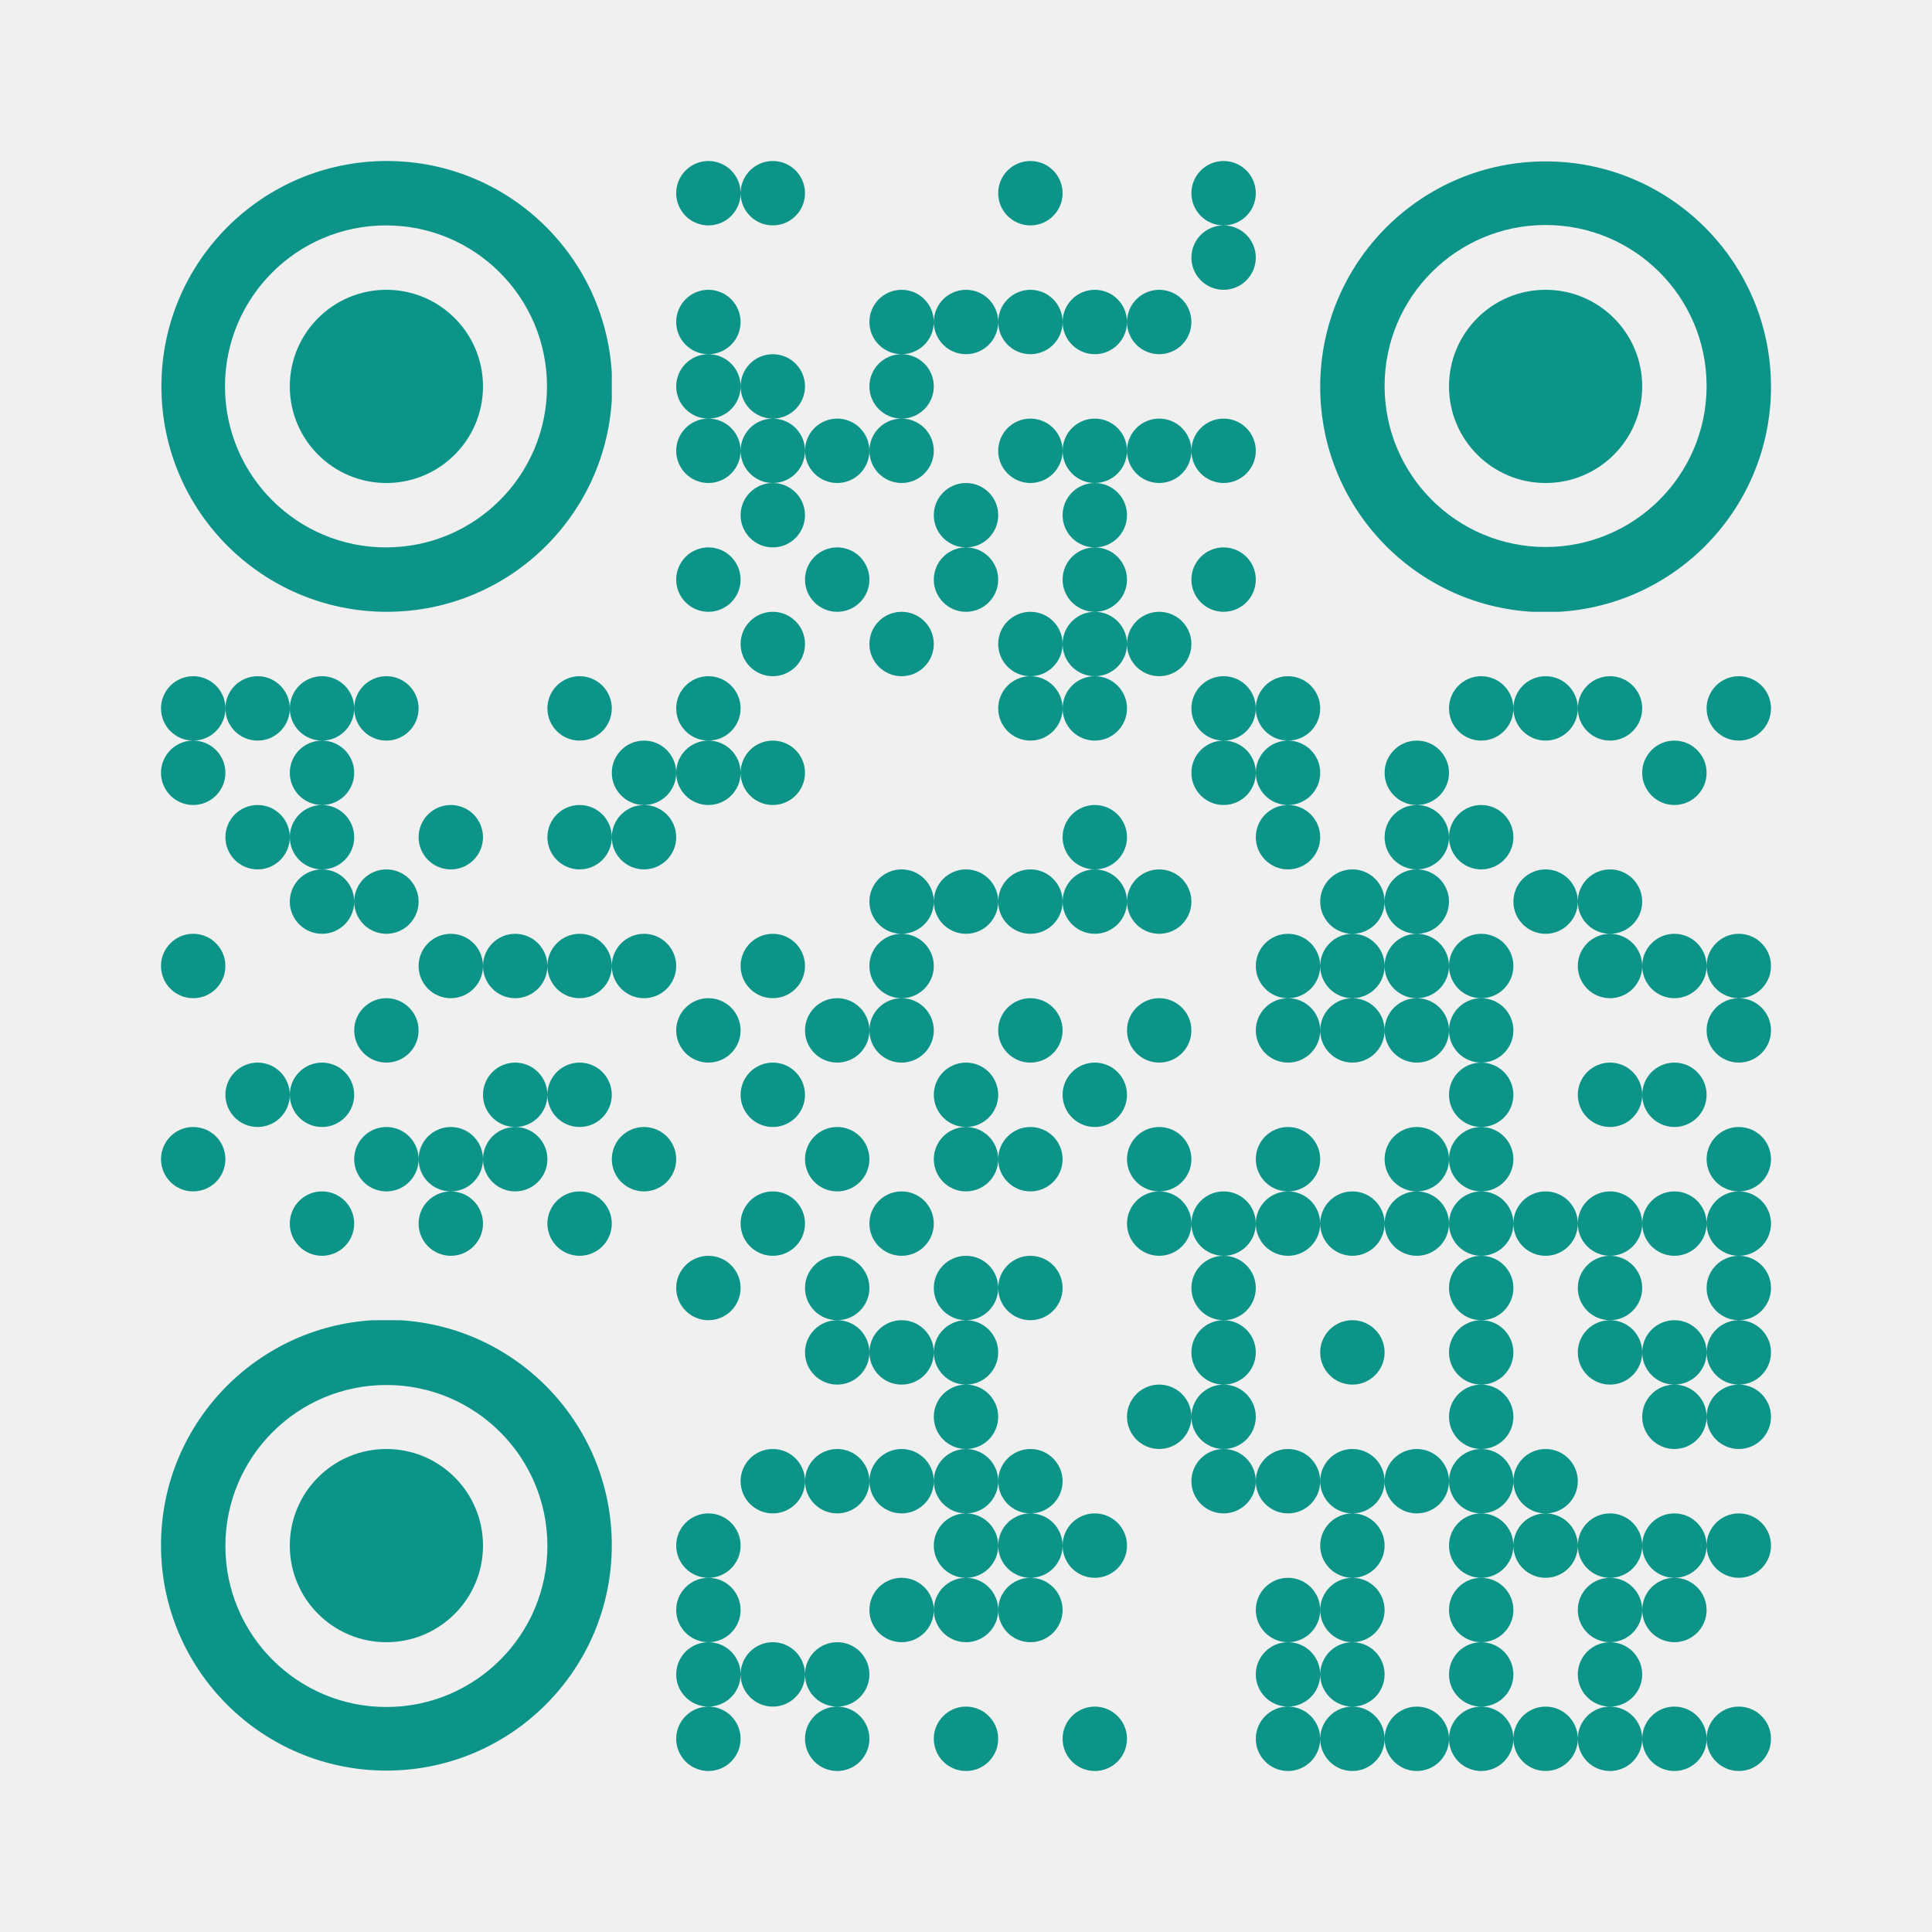
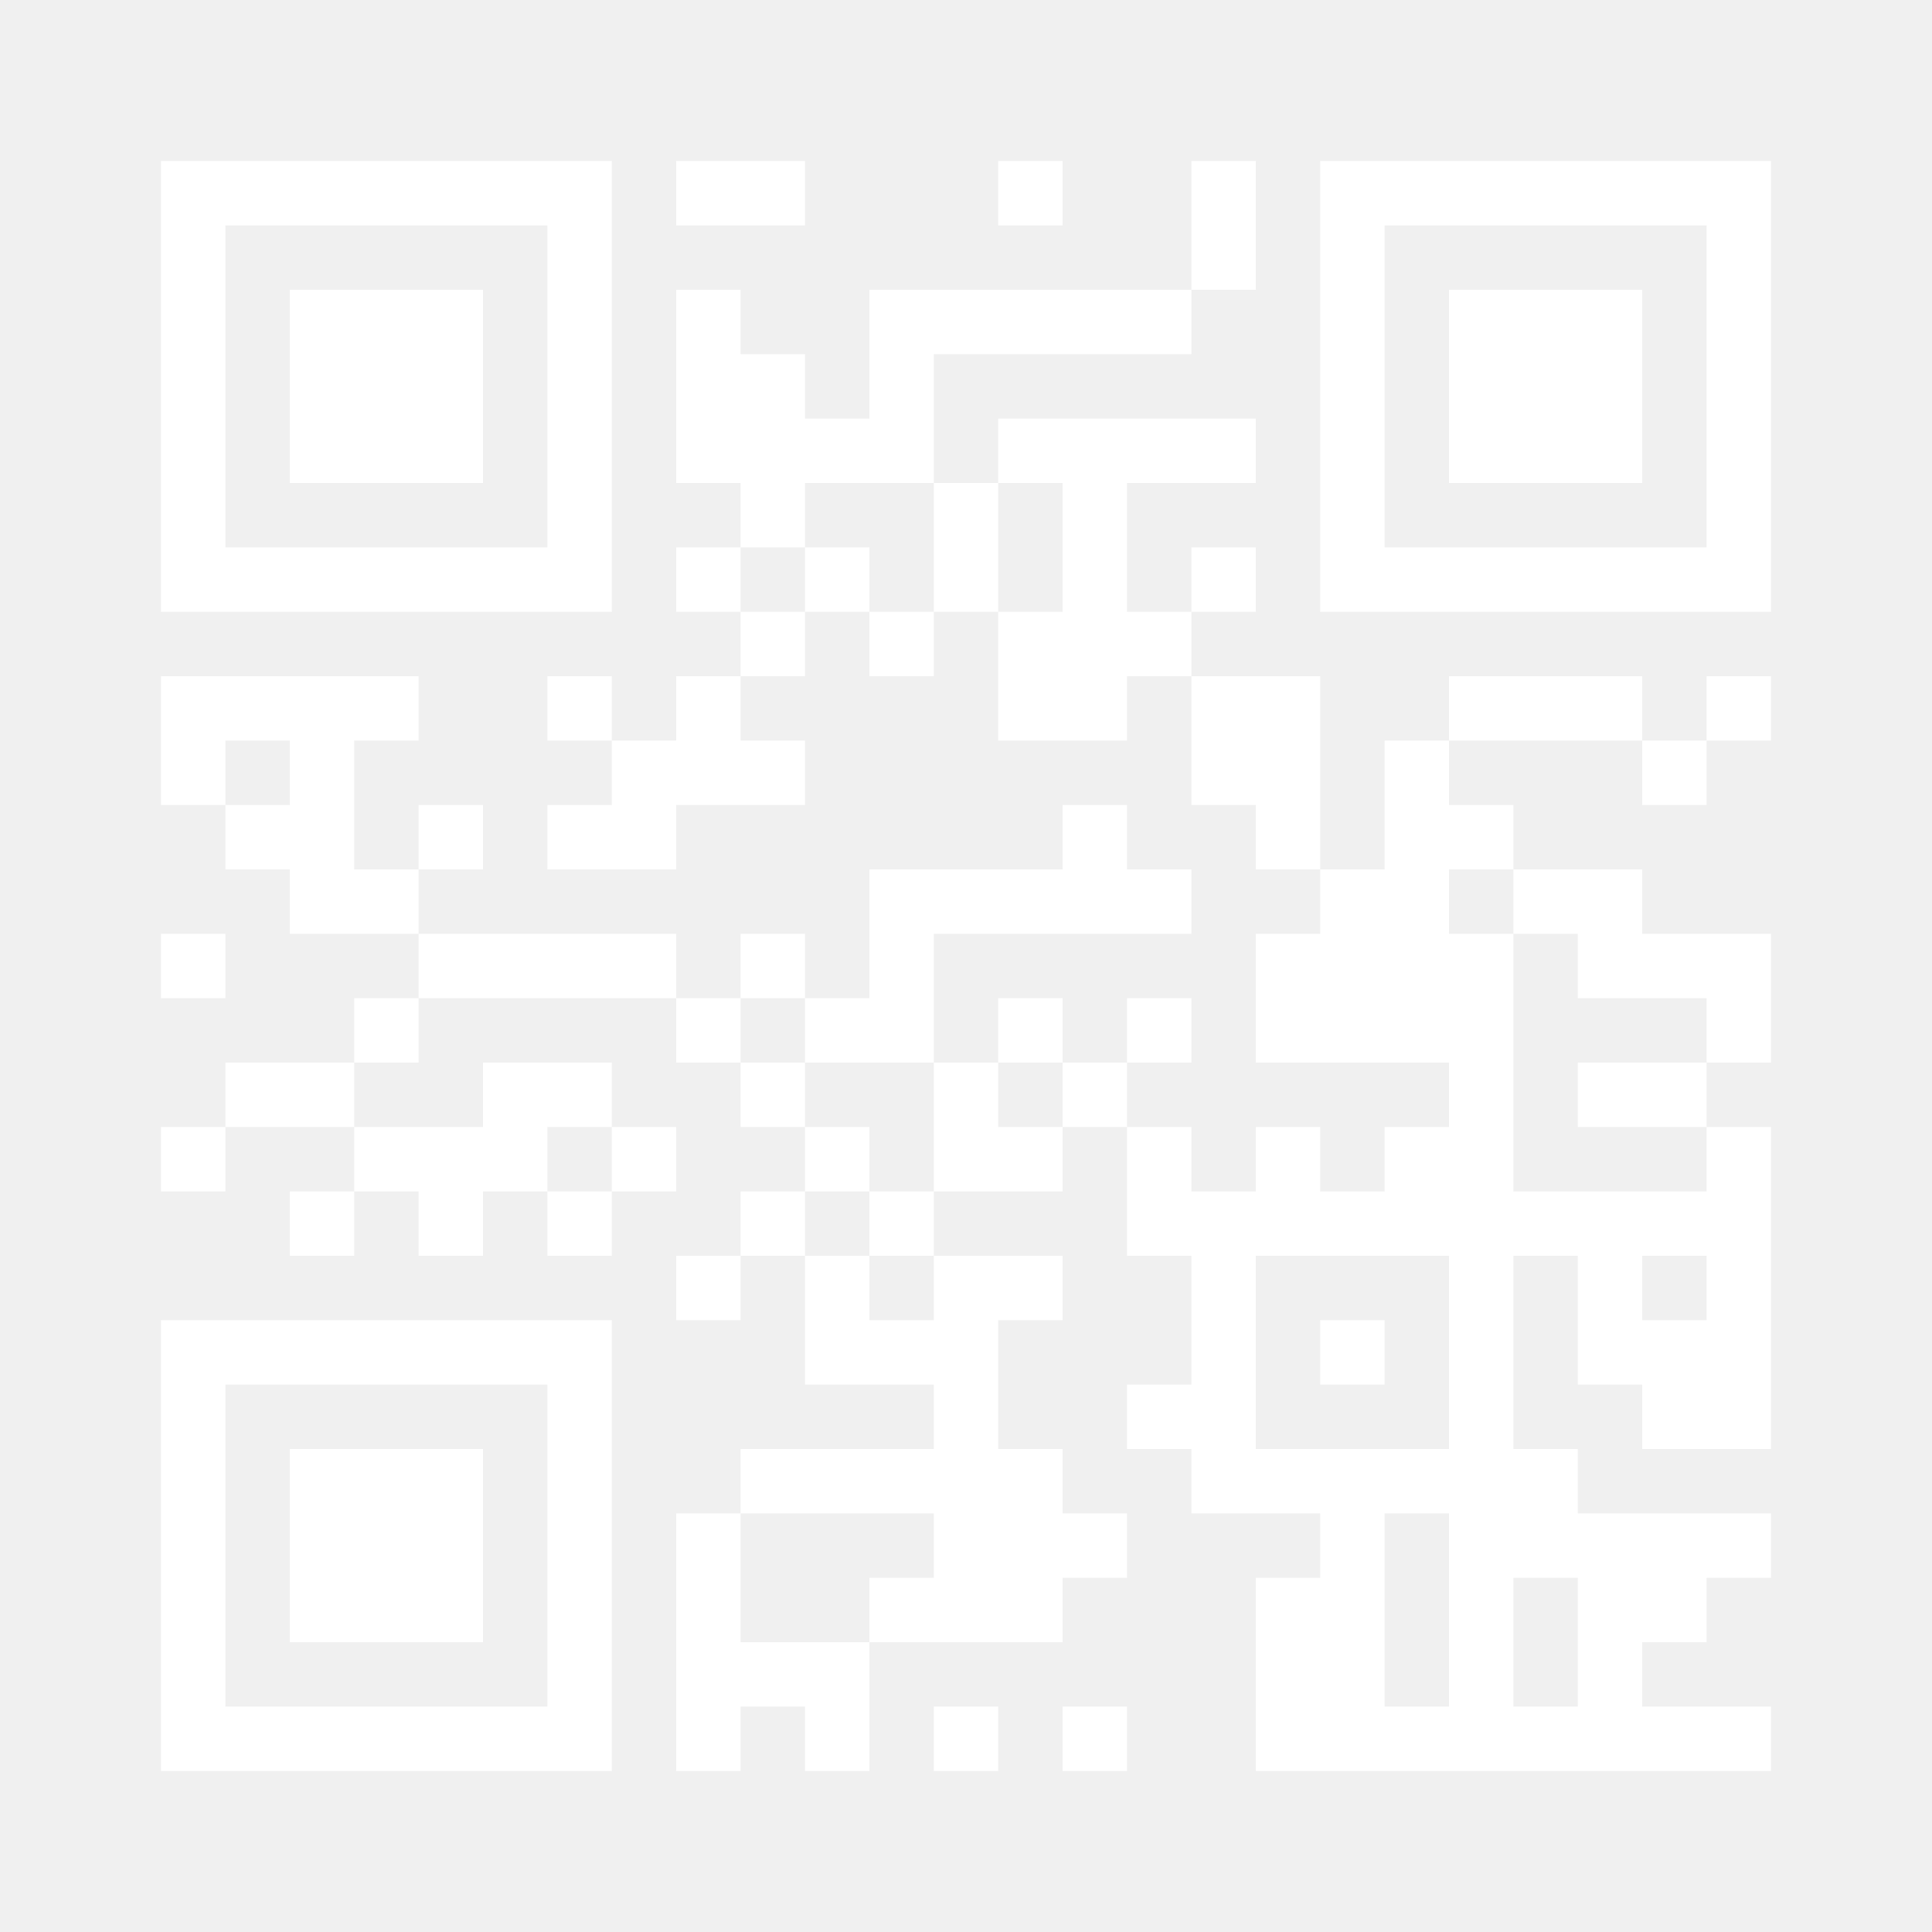
<svg xmlns="http://www.w3.org/2000/svg" width="240" height="240" viewBox="0 0 240 240">
+   <style>rect { shape-rendering: crispEdges; } [id^="clip-path-corners-square-color"] path { shape-rendering: crispEdges; } [id^="clip-path-corners-dot-color"] path, [id^="clip-path-corners-dot-color"] rect { shape-rendering: crispEdges; } </style>
  <defs>
    <clipPath id="clip-path-background-color-11">
      <rect x="0" y="0" width="240" height="240" />
    </clipPath>
    <clipPath id="clip-path-dot-color-11">
-       <circle cx="88" cy="24" r="4" transform="rotate(0,88,24)" />
-       <circle cx="96" cy="24" r="4" transform="rotate(0,96,24)" />
-       <circle cx="128" cy="24" r="4" transform="rotate(0,128,24)" />
-       <circle cx="152" cy="24" r="4" transform="rotate(0,152,24)" />
-       <circle cx="152" cy="32" r="4" transform="rotate(0,152,32)" />
-       <circle cx="88" cy="40" r="4" transform="rotate(0,88,40)" />
-       <circle cx="112" cy="40" r="4" transform="rotate(0,112,40)" />
-       <circle cx="120" cy="40" r="4" transform="rotate(0,120,40)" />
-       <circle cx="128" cy="40" r="4" transform="rotate(0,128,40)" />
-       <circle cx="136" cy="40" r="4" transform="rotate(0,136,40)" />
-       <circle cx="144" cy="40" r="4" transform="rotate(0,144,40)" />
-       <circle cx="88" cy="48" r="4" transform="rotate(0,88,48)" />
-       <circle cx="96" cy="48" r="4" transform="rotate(0,96,48)" />
-       <circle cx="112" cy="48" r="4" transform="rotate(0,112,48)" />
-       <circle cx="88" cy="56" r="4" transform="rotate(0,88,56)" />
-       <circle cx="96" cy="56" r="4" transform="rotate(0,96,56)" />
-       <circle cx="104" cy="56" r="4" transform="rotate(0,104,56)" />
-       <circle cx="112" cy="56" r="4" transform="rotate(0,112,56)" />
-       <circle cx="128" cy="56" r="4" transform="rotate(0,128,56)" />
-       <circle cx="136" cy="56" r="4" transform="rotate(0,136,56)" />
-       <circle cx="144" cy="56" r="4" transform="rotate(0,144,56)" />
-       <circle cx="152" cy="56" r="4" transform="rotate(0,152,56)" />
-       <circle cx="96" cy="64" r="4" transform="rotate(0,96,64)" />
-       <circle cx="120" cy="64" r="4" transform="rotate(0,120,64)" />
-       <circle cx="136" cy="64" r="4" transform="rotate(0,136,64)" />
-       <circle cx="88" cy="72" r="4" transform="rotate(0,88,72)" />
-       <circle cx="104" cy="72" r="4" transform="rotate(0,104,72)" />
-       <circle cx="120" cy="72" r="4" transform="rotate(0,120,72)" />
-       <circle cx="136" cy="72" r="4" transform="rotate(0,136,72)" />
-       <circle cx="152" cy="72" r="4" transform="rotate(0,152,72)" />
-       <circle cx="96" cy="80" r="4" transform="rotate(0,96,80)" />
-       <circle cx="112" cy="80" r="4" transform="rotate(0,112,80)" />
-       <circle cx="128" cy="80" r="4" transform="rotate(0,128,80)" />
-       <circle cx="136" cy="80" r="4" transform="rotate(0,136,80)" />
-       <circle cx="144" cy="80" r="4" transform="rotate(0,144,80)" />
-       <circle cx="24" cy="88" r="4" transform="rotate(0,24,88)" />
-       <circle cx="32" cy="88" r="4" transform="rotate(0,32,88)" />
-       <circle cx="40" cy="88" r="4" transform="rotate(0,40,88)" />
-       <circle cx="48" cy="88" r="4" transform="rotate(0,48,88)" />
-       <circle cx="72" cy="88" r="4" transform="rotate(0,72,88)" />
-       <circle cx="88" cy="88" r="4" transform="rotate(0,88,88)" />
-       <circle cx="128" cy="88" r="4" transform="rotate(0,128,88)" />
-       <circle cx="136" cy="88" r="4" transform="rotate(0,136,88)" />
-       <circle cx="152" cy="88" r="4" transform="rotate(0,152,88)" />
-       <circle cx="160" cy="88" r="4" transform="rotate(0,160,88)" />
-       <circle cx="184" cy="88" r="4" transform="rotate(0,184,88)" />
-       <circle cx="192" cy="88" r="4" transform="rotate(0,192,88)" />
-       <circle cx="200" cy="88" r="4" transform="rotate(0,200,88)" />
-       <circle cx="216" cy="88" r="4" transform="rotate(0,216,88)" />
-       <circle cx="24" cy="96" r="4" transform="rotate(0,24,96)" />
-       <circle cx="40" cy="96" r="4" transform="rotate(0,40,96)" />
-       <circle cx="80" cy="96" r="4" transform="rotate(0,80,96)" />
-       <circle cx="88" cy="96" r="4" transform="rotate(0,88,96)" />
-       <circle cx="96" cy="96" r="4" transform="rotate(0,96,96)" />
-       <circle cx="152" cy="96" r="4" transform="rotate(0,152,96)" />
-       <circle cx="160" cy="96" r="4" transform="rotate(0,160,96)" />
-       <circle cx="176" cy="96" r="4" transform="rotate(0,176,96)" />
-       <circle cx="208" cy="96" r="4" transform="rotate(0,208,96)" />
-       <circle cx="32" cy="104" r="4" transform="rotate(0,32,104)" />
-       <circle cx="40" cy="104" r="4" transform="rotate(0,40,104)" />
-       <circle cx="56" cy="104" r="4" transform="rotate(0,56,104)" />
-       <circle cx="72" cy="104" r="4" transform="rotate(0,72,104)" />
-       <circle cx="80" cy="104" r="4" transform="rotate(0,80,104)" />
-       <circle cx="136" cy="104" r="4" transform="rotate(0,136,104)" />
-       <circle cx="160" cy="104" r="4" transform="rotate(0,160,104)" />
-       <circle cx="176" cy="104" r="4" transform="rotate(0,176,104)" />
-       <circle cx="184" cy="104" r="4" transform="rotate(0,184,104)" />
-       <circle cx="40" cy="112" r="4" transform="rotate(0,40,112)" />
-       <circle cx="48" cy="112" r="4" transform="rotate(0,48,112)" />
-       <circle cx="112" cy="112" r="4" transform="rotate(0,112,112)" />
-       <circle cx="120" cy="112" r="4" transform="rotate(0,120,112)" />
-       <circle cx="128" cy="112" r="4" transform="rotate(0,128,112)" />
-       <circle cx="136" cy="112" r="4" transform="rotate(0,136,112)" />
-       <circle cx="144" cy="112" r="4" transform="rotate(0,144,112)" />
-       <circle cx="168" cy="112" r="4" transform="rotate(0,168,112)" />
-       <circle cx="176" cy="112" r="4" transform="rotate(0,176,112)" />
-       <circle cx="192" cy="112" r="4" transform="rotate(0,192,112)" />
-       <circle cx="200" cy="112" r="4" transform="rotate(0,200,112)" />
-       <circle cx="24" cy="120" r="4" transform="rotate(0,24,120)" />
-       <circle cx="56" cy="120" r="4" transform="rotate(0,56,120)" />
-       <circle cx="64" cy="120" r="4" transform="rotate(0,64,120)" />
-       <circle cx="72" cy="120" r="4" transform="rotate(0,72,120)" />
-       <circle cx="80" cy="120" r="4" transform="rotate(0,80,120)" />
-       <circle cx="96" cy="120" r="4" transform="rotate(0,96,120)" />
-       <circle cx="112" cy="120" r="4" transform="rotate(0,112,120)" />
-       <circle cx="160" cy="120" r="4" transform="rotate(0,160,120)" />
-       <circle cx="168" cy="120" r="4" transform="rotate(0,168,120)" />
-       <circle cx="176" cy="120" r="4" transform="rotate(0,176,120)" />
-       <circle cx="184" cy="120" r="4" transform="rotate(0,184,120)" />
-       <circle cx="200" cy="120" r="4" transform="rotate(0,200,120)" />
-       <circle cx="208" cy="120" r="4" transform="rotate(0,208,120)" />
-       <circle cx="216" cy="120" r="4" transform="rotate(0,216,120)" />
-       <circle cx="48" cy="128" r="4" transform="rotate(0,48,128)" />
-       <circle cx="88" cy="128" r="4" transform="rotate(0,88,128)" />
-       <circle cx="104" cy="128" r="4" transform="rotate(0,104,128)" />
-       <circle cx="112" cy="128" r="4" transform="rotate(0,112,128)" />
-       <circle cx="128" cy="128" r="4" transform="rotate(0,128,128)" />
-       <circle cx="144" cy="128" r="4" transform="rotate(0,144,128)" />
-       <circle cx="160" cy="128" r="4" transform="rotate(0,160,128)" />
-       <circle cx="168" cy="128" r="4" transform="rotate(0,168,128)" />
-       <circle cx="176" cy="128" r="4" transform="rotate(0,176,128)" />
-       <circle cx="184" cy="128" r="4" transform="rotate(0,184,128)" />
-       <circle cx="216" cy="128" r="4" transform="rotate(0,216,128)" />
-       <circle cx="32" cy="136" r="4" transform="rotate(0,32,136)" />
-       <circle cx="40" cy="136" r="4" transform="rotate(0,40,136)" />
-       <circle cx="64" cy="136" r="4" transform="rotate(0,64,136)" />
-       <circle cx="72" cy="136" r="4" transform="rotate(0,72,136)" />
-       <circle cx="96" cy="136" r="4" transform="rotate(0,96,136)" />
-       <circle cx="120" cy="136" r="4" transform="rotate(0,120,136)" />
-       <circle cx="136" cy="136" r="4" transform="rotate(0,136,136)" />
-       <circle cx="184" cy="136" r="4" transform="rotate(0,184,136)" />
-       <circle cx="200" cy="136" r="4" transform="rotate(0,200,136)" />
-       <circle cx="208" cy="136" r="4" transform="rotate(0,208,136)" />
-       <circle cx="24" cy="144" r="4" transform="rotate(0,24,144)" />
-       <circle cx="48" cy="144" r="4" transform="rotate(0,48,144)" />
-       <circle cx="56" cy="144" r="4" transform="rotate(0,56,144)" />
-       <circle cx="64" cy="144" r="4" transform="rotate(0,64,144)" />
-       <circle cx="80" cy="144" r="4" transform="rotate(0,80,144)" />
-       <circle cx="104" cy="144" r="4" transform="rotate(0,104,144)" />
-       <circle cx="120" cy="144" r="4" transform="rotate(0,120,144)" />
-       <circle cx="128" cy="144" r="4" transform="rotate(0,128,144)" />
-       <circle cx="144" cy="144" r="4" transform="rotate(0,144,144)" />
-       <circle cx="160" cy="144" r="4" transform="rotate(0,160,144)" />
-       <circle cx="176" cy="144" r="4" transform="rotate(0,176,144)" />
-       <circle cx="184" cy="144" r="4" transform="rotate(0,184,144)" />
-       <circle cx="216" cy="144" r="4" transform="rotate(0,216,144)" />
-       <circle cx="40" cy="152" r="4" transform="rotate(0,40,152)" />
-       <circle cx="56" cy="152" r="4" transform="rotate(0,56,152)" />
-       <circle cx="72" cy="152" r="4" transform="rotate(0,72,152)" />
-       <circle cx="96" cy="152" r="4" transform="rotate(0,96,152)" />
-       <circle cx="112" cy="152" r="4" transform="rotate(0,112,152)" />
-       <circle cx="144" cy="152" r="4" transform="rotate(0,144,152)" />
-       <circle cx="152" cy="152" r="4" transform="rotate(0,152,152)" />
-       <circle cx="160" cy="152" r="4" transform="rotate(0,160,152)" />
-       <circle cx="168" cy="152" r="4" transform="rotate(0,168,152)" />
-       <circle cx="176" cy="152" r="4" transform="rotate(0,176,152)" />
-       <circle cx="184" cy="152" r="4" transform="rotate(0,184,152)" />
-       <circle cx="192" cy="152" r="4" transform="rotate(0,192,152)" />
-       <circle cx="200" cy="152" r="4" transform="rotate(0,200,152)" />
-       <circle cx="208" cy="152" r="4" transform="rotate(0,208,152)" />
-       <circle cx="216" cy="152" r="4" transform="rotate(0,216,152)" />
-       <circle cx="88" cy="160" r="4" transform="rotate(0,88,160)" />
-       <circle cx="104" cy="160" r="4" transform="rotate(0,104,160)" />
-       <circle cx="120" cy="160" r="4" transform="rotate(0,120,160)" />
-       <circle cx="128" cy="160" r="4" transform="rotate(0,128,160)" />
-       <circle cx="152" cy="160" r="4" transform="rotate(0,152,160)" />
-       <circle cx="184" cy="160" r="4" transform="rotate(0,184,160)" />
-       <circle cx="200" cy="160" r="4" transform="rotate(0,200,160)" />
-       <circle cx="216" cy="160" r="4" transform="rotate(0,216,160)" />
-       <circle cx="104" cy="168" r="4" transform="rotate(0,104,168)" />
-       <circle cx="112" cy="168" r="4" transform="rotate(0,112,168)" />
-       <circle cx="120" cy="168" r="4" transform="rotate(0,120,168)" />
-       <circle cx="152" cy="168" r="4" transform="rotate(0,152,168)" />
-       <circle cx="168" cy="168" r="4" transform="rotate(0,168,168)" />
-       <circle cx="184" cy="168" r="4" transform="rotate(0,184,168)" />
-       <circle cx="200" cy="168" r="4" transform="rotate(0,200,168)" />
-       <circle cx="208" cy="168" r="4" transform="rotate(0,208,168)" />
-       <circle cx="216" cy="168" r="4" transform="rotate(0,216,168)" />
-       <circle cx="120" cy="176" r="4" transform="rotate(0,120,176)" />
-       <circle cx="144" cy="176" r="4" transform="rotate(0,144,176)" />
-       <circle cx="152" cy="176" r="4" transform="rotate(0,152,176)" />
-       <circle cx="184" cy="176" r="4" transform="rotate(0,184,176)" />
-       <circle cx="208" cy="176" r="4" transform="rotate(0,208,176)" />
-       <circle cx="216" cy="176" r="4" transform="rotate(0,216,176)" />
-       <circle cx="96" cy="184" r="4" transform="rotate(0,96,184)" />
-       <circle cx="104" cy="184" r="4" transform="rotate(0,104,184)" />
-       <circle cx="112" cy="184" r="4" transform="rotate(0,112,184)" />
-       <circle cx="120" cy="184" r="4" transform="rotate(0,120,184)" />
-       <circle cx="128" cy="184" r="4" transform="rotate(0,128,184)" />
-       <circle cx="152" cy="184" r="4" transform="rotate(0,152,184)" />
-       <circle cx="160" cy="184" r="4" transform="rotate(0,160,184)" />
-       <circle cx="168" cy="184" r="4" transform="rotate(0,168,184)" />
-       <circle cx="176" cy="184" r="4" transform="rotate(0,176,184)" />
-       <circle cx="184" cy="184" r="4" transform="rotate(0,184,184)" />
-       <circle cx="192" cy="184" r="4" transform="rotate(0,192,184)" />
-       <circle cx="88" cy="192" r="4" transform="rotate(0,88,192)" />
-       <circle cx="120" cy="192" r="4" transform="rotate(0,120,192)" />
-       <circle cx="128" cy="192" r="4" transform="rotate(0,128,192)" />
-       <circle cx="136" cy="192" r="4" transform="rotate(0,136,192)" />
-       <circle cx="168" cy="192" r="4" transform="rotate(0,168,192)" />
-       <circle cx="184" cy="192" r="4" transform="rotate(0,184,192)" />
-       <circle cx="192" cy="192" r="4" transform="rotate(0,192,192)" />
-       <circle cx="200" cy="192" r="4" transform="rotate(0,200,192)" />
-       <circle cx="208" cy="192" r="4" transform="rotate(0,208,192)" />
-       <circle cx="216" cy="192" r="4" transform="rotate(0,216,192)" />
-       <circle cx="88" cy="200" r="4" transform="rotate(0,88,200)" />
-       <circle cx="112" cy="200" r="4" transform="rotate(0,112,200)" />
-       <circle cx="120" cy="200" r="4" transform="rotate(0,120,200)" />
-       <circle cx="128" cy="200" r="4" transform="rotate(0,128,200)" />
-       <circle cx="160" cy="200" r="4" transform="rotate(0,160,200)" />
-       <circle cx="168" cy="200" r="4" transform="rotate(0,168,200)" />
-       <circle cx="184" cy="200" r="4" transform="rotate(0,184,200)" />
-       <circle cx="200" cy="200" r="4" transform="rotate(0,200,200)" />
-       <circle cx="208" cy="200" r="4" transform="rotate(0,208,200)" />
-       <circle cx="88" cy="208" r="4" transform="rotate(0,88,208)" />
-       <circle cx="96" cy="208" r="4" transform="rotate(0,96,208)" />
-       <circle cx="104" cy="208" r="4" transform="rotate(0,104,208)" />
-       <circle cx="160" cy="208" r="4" transform="rotate(0,160,208)" />
-       <circle cx="168" cy="208" r="4" transform="rotate(0,168,208)" />
-       <circle cx="184" cy="208" r="4" transform="rotate(0,184,208)" />
-       <circle cx="200" cy="208" r="4" transform="rotate(0,200,208)" />
-       <circle cx="88" cy="216" r="4" transform="rotate(0,88,216)" />
-       <circle cx="104" cy="216" r="4" transform="rotate(0,104,216)" />
-       <circle cx="120" cy="216" r="4" transform="rotate(0,120,216)" />
-       <circle cx="136" cy="216" r="4" transform="rotate(0,136,216)" />
-       <circle cx="160" cy="216" r="4" transform="rotate(0,160,216)" />
-       <circle cx="168" cy="216" r="4" transform="rotate(0,168,216)" />
-       <circle cx="176" cy="216" r="4" transform="rotate(0,176,216)" />
-       <circle cx="184" cy="216" r="4" transform="rotate(0,184,216)" />
-       <circle cx="192" cy="216" r="4" transform="rotate(0,192,216)" />
-       <circle cx="200" cy="216" r="4" transform="rotate(0,200,216)" />
-       <circle cx="208" cy="216" r="4" transform="rotate(0,208,216)" />
-       <circle cx="216" cy="216" r="4" transform="rotate(0,216,216)" />
+       <rect x="84" y="20" width="8" height="8" transform="rotate(0,88,24)" />
+       <rect x="92" y="20" width="8" height="8" transform="rotate(0,96,24)" />
+       <rect x="124" y="20" width="8" height="8" transform="rotate(0,128,24)" />
+       <rect x="148" y="20" width="8" height="8" transform="rotate(0,152,24)" />
+       <rect x="148" y="28" width="8" height="8" transform="rotate(0,152,32)" />
+       <rect x="84" y="36" width="8" height="8" transform="rotate(0,88,40)" />
+       <rect x="108" y="36" width="8" height="8" transform="rotate(0,112,40)" />
+       <rect x="116" y="36" width="8" height="8" transform="rotate(0,120,40)" />
+       <rect x="124" y="36" width="8" height="8" transform="rotate(0,128,40)" />
+       <rect x="132" y="36" width="8" height="8" transform="rotate(0,136,40)" />
+       <rect x="140" y="36" width="8" height="8" transform="rotate(0,144,40)" />
+       <rect x="84" y="44" width="8" height="8" transform="rotate(0,88,48)" />
+       <rect x="92" y="44" width="8" height="8" transform="rotate(0,96,48)" />
+       <rect x="108" y="44" width="8" height="8" transform="rotate(0,112,48)" />
+       <rect x="84" y="52" width="8" height="8" transform="rotate(0,88,56)" />
+       <rect x="92" y="52" width="8" height="8" transform="rotate(0,96,56)" />
+       <rect x="100" y="52" width="8" height="8" transform="rotate(0,104,56)" />
+       <rect x="108" y="52" width="8" height="8" transform="rotate(0,112,56)" />
+       <rect x="124" y="52" width="8" height="8" transform="rotate(0,128,56)" />
+       <rect x="132" y="52" width="8" height="8" transform="rotate(0,136,56)" />
+       <rect x="140" y="52" width="8" height="8" transform="rotate(0,144,56)" />
+       <rect x="148" y="52" width="8" height="8" transform="rotate(0,152,56)" />
+       <rect x="92" y="60" width="8" height="8" transform="rotate(0,96,64)" />
+       <rect x="116" y="60" width="8" height="8" transform="rotate(0,120,64)" />
+       <rect x="132" y="60" width="8" height="8" transform="rotate(0,136,64)" />
+       <rect x="84" y="68" width="8" height="8" transform="rotate(0,88,72)" />
+       <rect x="100" y="68" width="8" height="8" transform="rotate(0,104,72)" />
+       <rect x="116" y="68" width="8" height="8" transform="rotate(0,120,72)" />
+       <rect x="132" y="68" width="8" height="8" transform="rotate(0,136,72)" />
+       <rect x="148" y="68" width="8" height="8" transform="rotate(0,152,72)" />
+       <rect x="92" y="76" width="8" height="8" transform="rotate(0,96,80)" />
+       <rect x="108" y="76" width="8" height="8" transform="rotate(0,112,80)" />
+       <rect x="124" y="76" width="8" height="8" transform="rotate(0,128,80)" />
+       <rect x="132" y="76" width="8" height="8" transform="rotate(0,136,80)" />
+       <rect x="140" y="76" width="8" height="8" transform="rotate(0,144,80)" />
+       <rect x="20" y="84" width="8" height="8" transform="rotate(0,24,88)" />
+       <rect x="28" y="84" width="8" height="8" transform="rotate(0,32,88)" />
+       <rect x="36" y="84" width="8" height="8" transform="rotate(0,40,88)" />
+       <rect x="44" y="84" width="8" height="8" transform="rotate(0,48,88)" />
+       <rect x="68" y="84" width="8" height="8" transform="rotate(0,72,88)" />
+       <rect x="84" y="84" width="8" height="8" transform="rotate(0,88,88)" />
+       <rect x="124" y="84" width="8" height="8" transform="rotate(0,128,88)" />
+       <rect x="132" y="84" width="8" height="8" transform="rotate(0,136,88)" />
+       <rect x="148" y="84" width="8" height="8" transform="rotate(0,152,88)" />
+       <rect x="156" y="84" width="8" height="8" transform="rotate(0,160,88)" />
+       <rect x="180" y="84" width="8" height="8" transform="rotate(0,184,88)" />
+       <rect x="188" y="84" width="8" height="8" transform="rotate(0,192,88)" />
+       <rect x="196" y="84" width="8" height="8" transform="rotate(0,200,88)" />
+       <rect x="212" y="84" width="8" height="8" transform="rotate(0,216,88)" />
+       <rect x="20" y="92" width="8" height="8" transform="rotate(0,24,96)" />
+       <rect x="36" y="92" width="8" height="8" transform="rotate(0,40,96)" />
+       <rect x="76" y="92" width="8" height="8" transform="rotate(0,80,96)" />
+       <rect x="84" y="92" width="8" height="8" transform="rotate(0,88,96)" />
+       <rect x="92" y="92" width="8" height="8" transform="rotate(0,96,96)" />
+       <rect x="148" y="92" width="8" height="8" transform="rotate(0,152,96)" />
+       <rect x="156" y="92" width="8" height="8" transform="rotate(0,160,96)" />
+       <rect x="172" y="92" width="8" height="8" transform="rotate(0,176,96)" />
+       <rect x="204" y="92" width="8" height="8" transform="rotate(0,208,96)" />
+       <rect x="28" y="100" width="8" height="8" transform="rotate(0,32,104)" />
+       <rect x="36" y="100" width="8" height="8" transform="rotate(0,40,104)" />
+       <rect x="52" y="100" width="8" height="8" transform="rotate(0,56,104)" />
+       <rect x="68" y="100" width="8" height="8" transform="rotate(0,72,104)" />
+       <rect x="76" y="100" width="8" height="8" transform="rotate(0,80,104)" />
+       <rect x="132" y="100" width="8" height="8" transform="rotate(0,136,104)" />
+       <rect x="156" y="100" width="8" height="8" transform="rotate(0,160,104)" />
+       <rect x="172" y="100" width="8" height="8" transform="rotate(0,176,104)" />
+       <rect x="180" y="100" width="8" height="8" transform="rotate(0,184,104)" />
+       <rect x="36" y="108" width="8" height="8" transform="rotate(0,40,112)" />
+       <rect x="44" y="108" width="8" height="8" transform="rotate(0,48,112)" />
+       <rect x="108" y="108" width="8" height="8" transform="rotate(0,112,112)" />
+       <rect x="116" y="108" width="8" height="8" transform="rotate(0,120,112)" />
+       <rect x="124" y="108" width="8" height="8" transform="rotate(0,128,112)" />
+       <rect x="132" y="108" width="8" height="8" transform="rotate(0,136,112)" />
+       <rect x="140" y="108" width="8" height="8" transform="rotate(0,144,112)" />
+       <rect x="164" y="108" width="8" height="8" transform="rotate(0,168,112)" />
+       <rect x="172" y="108" width="8" height="8" transform="rotate(0,176,112)" />
+       <rect x="188" y="108" width="8" height="8" transform="rotate(0,192,112)" />
+       <rect x="196" y="108" width="8" height="8" transform="rotate(0,200,112)" />
+       <rect x="20" y="116" width="8" height="8" transform="rotate(0,24,120)" />
+       <rect x="52" y="116" width="8" height="8" transform="rotate(0,56,120)" />
+       <rect x="60" y="116" width="8" height="8" transform="rotate(0,64,120)" />
+       <rect x="68" y="116" width="8" height="8" transform="rotate(0,72,120)" />
+       <rect x="76" y="116" width="8" height="8" transform="rotate(0,80,120)" />
+       <rect x="92" y="116" width="8" height="8" transform="rotate(0,96,120)" />
+       <rect x="108" y="116" width="8" height="8" transform="rotate(0,112,120)" />
+       <rect x="156" y="116" width="8" height="8" transform="rotate(0,160,120)" />
+       <rect x="164" y="116" width="8" height="8" transform="rotate(0,168,120)" />
+       <rect x="172" y="116" width="8" height="8" transform="rotate(0,176,120)" />
+       <rect x="180" y="116" width="8" height="8" transform="rotate(0,184,120)" />
+       <rect x="196" y="116" width="8" height="8" transform="rotate(0,200,120)" />
+       <rect x="204" y="116" width="8" height="8" transform="rotate(0,208,120)" />
+       <rect x="212" y="116" width="8" height="8" transform="rotate(0,216,120)" />
+       <rect x="44" y="124" width="8" height="8" transform="rotate(0,48,128)" />
+       <rect x="84" y="124" width="8" height="8" transform="rotate(0,88,128)" />
+       <rect x="100" y="124" width="8" height="8" transform="rotate(0,104,128)" />
+       <rect x="108" y="124" width="8" height="8" transform="rotate(0,112,128)" />
+       <rect x="124" y="124" width="8" height="8" transform="rotate(0,128,128)" />
+       <rect x="140" y="124" width="8" height="8" transform="rotate(0,144,128)" />
+       <rect x="156" y="124" width="8" height="8" transform="rotate(0,160,128)" />
+       <rect x="164" y="124" width="8" height="8" transform="rotate(0,168,128)" />
+       <rect x="172" y="124" width="8" height="8" transform="rotate(0,176,128)" />
+       <rect x="180" y="124" width="8" height="8" transform="rotate(0,184,128)" />
+       <rect x="212" y="124" width="8" height="8" transform="rotate(0,216,128)" />
+       <rect x="28" y="132" width="8" height="8" transform="rotate(0,32,136)" />
+       <rect x="36" y="132" width="8" height="8" transform="rotate(0,40,136)" />
+       <rect x="60" y="132" width="8" height="8" transform="rotate(0,64,136)" />
+       <rect x="68" y="132" width="8" height="8" transform="rotate(0,72,136)" />
+       <rect x="92" y="132" width="8" height="8" transform="rotate(0,96,136)" />
+       <rect x="116" y="132" width="8" height="8" transform="rotate(0,120,136)" />
+       <rect x="132" y="132" width="8" height="8" transform="rotate(0,136,136)" />
+       <rect x="180" y="132" width="8" height="8" transform="rotate(0,184,136)" />
+       <rect x="196" y="132" width="8" height="8" transform="rotate(0,200,136)" />
+       <rect x="204" y="132" width="8" height="8" transform="rotate(0,208,136)" />
+       <rect x="20" y="140" width="8" height="8" transform="rotate(0,24,144)" />
+       <rect x="44" y="140" width="8" height="8" transform="rotate(0,48,144)" />
+       <rect x="52" y="140" width="8" height="8" transform="rotate(0,56,144)" />
+       <rect x="60" y="140" width="8" height="8" transform="rotate(0,64,144)" />
+       <rect x="76" y="140" width="8" height="8" transform="rotate(0,80,144)" />
+       <rect x="100" y="140" width="8" height="8" transform="rotate(0,104,144)" />
+       <rect x="116" y="140" width="8" height="8" transform="rotate(0,120,144)" />
+       <rect x="124" y="140" width="8" height="8" transform="rotate(0,128,144)" />
+       <rect x="140" y="140" width="8" height="8" transform="rotate(0,144,144)" />
+       <rect x="156" y="140" width="8" height="8" transform="rotate(0,160,144)" />
+       <rect x="172" y="140" width="8" height="8" transform="rotate(0,176,144)" />
+       <rect x="180" y="140" width="8" height="8" transform="rotate(0,184,144)" />
+       <rect x="212" y="140" width="8" height="8" transform="rotate(0,216,144)" />
+       <rect x="36" y="148" width="8" height="8" transform="rotate(0,40,152)" />
+       <rect x="52" y="148" width="8" height="8" transform="rotate(0,56,152)" />
+       <rect x="68" y="148" width="8" height="8" transform="rotate(0,72,152)" />
+       <rect x="92" y="148" width="8" height="8" transform="rotate(0,96,152)" />
+       <rect x="108" y="148" width="8" height="8" transform="rotate(0,112,152)" />
+       <rect x="140" y="148" width="8" height="8" transform="rotate(0,144,152)" />
+       <rect x="148" y="148" width="8" height="8" transform="rotate(0,152,152)" />
+       <rect x="156" y="148" width="8" height="8" transform="rotate(0,160,152)" />
+       <rect x="164" y="148" width="8" height="8" transform="rotate(0,168,152)" />
+       <rect x="172" y="148" width="8" height="8" transform="rotate(0,176,152)" />
+       <rect x="180" y="148" width="8" height="8" transform="rotate(0,184,152)" />
+       <rect x="188" y="148" width="8" height="8" transform="rotate(0,192,152)" />
+       <rect x="196" y="148" width="8" height="8" transform="rotate(0,200,152)" />
+       <rect x="204" y="148" width="8" height="8" transform="rotate(0,208,152)" />
+       <rect x="212" y="148" width="8" height="8" transform="rotate(0,216,152)" />
+       <rect x="84" y="156" width="8" height="8" transform="rotate(0,88,160)" />
+       <rect x="100" y="156" width="8" height="8" transform="rotate(0,104,160)" />
+       <rect x="116" y="156" width="8" height="8" transform="rotate(0,120,160)" />
+       <rect x="124" y="156" width="8" height="8" transform="rotate(0,128,160)" />
+       <rect x="148" y="156" width="8" height="8" transform="rotate(0,152,160)" />
+       <rect x="180" y="156" width="8" height="8" transform="rotate(0,184,160)" />
+       <rect x="196" y="156" width="8" height="8" transform="rotate(0,200,160)" />
+       <rect x="212" y="156" width="8" height="8" transform="rotate(0,216,160)" />
+       <rect x="100" y="164" width="8" height="8" transform="rotate(0,104,168)" />
+       <rect x="108" y="164" width="8" height="8" transform="rotate(0,112,168)" />
+       <rect x="116" y="164" width="8" height="8" transform="rotate(0,120,168)" />
+       <rect x="148" y="164" width="8" height="8" transform="rotate(0,152,168)" />
+       <rect x="164" y="164" width="8" height="8" transform="rotate(0,168,168)" />
+       <rect x="180" y="164" width="8" height="8" transform="rotate(0,184,168)" />
+       <rect x="196" y="164" width="8" height="8" transform="rotate(0,200,168)" />
+       <rect x="204" y="164" width="8" height="8" transform="rotate(0,208,168)" />
+       <rect x="212" y="164" width="8" height="8" transform="rotate(0,216,168)" />
+       <rect x="116" y="172" width="8" height="8" transform="rotate(0,120,176)" />
+       <rect x="140" y="172" width="8" height="8" transform="rotate(0,144,176)" />
+       <rect x="148" y="172" width="8" height="8" transform="rotate(0,152,176)" />
+       <rect x="180" y="172" width="8" height="8" transform="rotate(0,184,176)" />
+       <rect x="204" y="172" width="8" height="8" transform="rotate(0,208,176)" />
+       <rect x="212" y="172" width="8" height="8" transform="rotate(0,216,176)" />
+       <rect x="92" y="180" width="8" height="8" transform="rotate(0,96,184)" />
+       <rect x="100" y="180" width="8" height="8" transform="rotate(0,104,184)" />
+       <rect x="108" y="180" width="8" height="8" transform="rotate(0,112,184)" />
+       <rect x="116" y="180" width="8" height="8" transform="rotate(0,120,184)" />
+       <rect x="124" y="180" width="8" height="8" transform="rotate(0,128,184)" />
+       <rect x="148" y="180" width="8" height="8" transform="rotate(0,152,184)" />
+       <rect x="156" y="180" width="8" height="8" transform="rotate(0,160,184)" />
+       <rect x="164" y="180" width="8" height="8" transform="rotate(0,168,184)" />
+       <rect x="172" y="180" width="8" height="8" transform="rotate(0,176,184)" />
+       <rect x="180" y="180" width="8" height="8" transform="rotate(0,184,184)" />
+       <rect x="188" y="180" width="8" height="8" transform="rotate(0,192,184)" />
+       <rect x="84" y="188" width="8" height="8" transform="rotate(0,88,192)" />
+       <rect x="116" y="188" width="8" height="8" transform="rotate(0,120,192)" />
+       <rect x="124" y="188" width="8" height="8" transform="rotate(0,128,192)" />
+       <rect x="132" y="188" width="8" height="8" transform="rotate(0,136,192)" />
+       <rect x="164" y="188" width="8" height="8" transform="rotate(0,168,192)" />
+       <rect x="180" y="188" width="8" height="8" transform="rotate(0,184,192)" />
+       <rect x="188" y="188" width="8" height="8" transform="rotate(0,192,192)" />
+       <rect x="196" y="188" width="8" height="8" transform="rotate(0,200,192)" />
+       <rect x="204" y="188" width="8" height="8" transform="rotate(0,208,192)" />
+       <rect x="212" y="188" width="8" height="8" transform="rotate(0,216,192)" />
+       <rect x="84" y="196" width="8" height="8" transform="rotate(0,88,200)" />
+       <rect x="108" y="196" width="8" height="8" transform="rotate(0,112,200)" />
+       <rect x="116" y="196" width="8" height="8" transform="rotate(0,120,200)" />
+       <rect x="124" y="196" width="8" height="8" transform="rotate(0,128,200)" />
+       <rect x="156" y="196" width="8" height="8" transform="rotate(0,160,200)" />
+       <rect x="164" y="196" width="8" height="8" transform="rotate(0,168,200)" />
+       <rect x="180" y="196" width="8" height="8" transform="rotate(0,184,200)" />
+       <rect x="196" y="196" width="8" height="8" transform="rotate(0,200,200)" />
+       <rect x="204" y="196" width="8" height="8" transform="rotate(0,208,200)" />
+       <rect x="84" y="204" width="8" height="8" transform="rotate(0,88,208)" />
+       <rect x="92" y="204" width="8" height="8" transform="rotate(0,96,208)" />
+       <rect x="100" y="204" width="8" height="8" transform="rotate(0,104,208)" />
+       <rect x="156" y="204" width="8" height="8" transform="rotate(0,160,208)" />
+       <rect x="164" y="204" width="8" height="8" transform="rotate(0,168,208)" />
+       <rect x="180" y="204" width="8" height="8" transform="rotate(0,184,208)" />
+       <rect x="196" y="204" width="8" height="8" transform="rotate(0,200,208)" />
+       <rect x="84" y="212" width="8" height="8" transform="rotate(0,88,216)" />
+       <rect x="100" y="212" width="8" height="8" transform="rotate(0,104,216)" />
+       <rect x="116" y="212" width="8" height="8" transform="rotate(0,120,216)" />
+       <rect x="132" y="212" width="8" height="8" transform="rotate(0,136,216)" />
+       <rect x="156" y="212" width="8" height="8" transform="rotate(0,160,216)" />
+       <rect x="164" y="212" width="8" height="8" transform="rotate(0,168,216)" />
+       <rect x="172" y="212" width="8" height="8" transform="rotate(0,176,216)" />
+       <rect x="180" y="212" width="8" height="8" transform="rotate(0,184,216)" />
+       <rect x="188" y="212" width="8" height="8" transform="rotate(0,192,216)" />
+       <rect x="196" y="212" width="8" height="8" transform="rotate(0,200,216)" />
+       <rect x="204" y="212" width="8" height="8" transform="rotate(0,208,216)" />
+       <rect x="212" y="212" width="8" height="8" transform="rotate(0,216,216)" />
    </clipPath>
    <clipPath id="clip-path-corners-square-color-0-0-11">
-       <path clip-rule="evenodd" d="M 48 20a 28 28 0 1 0 0.1 0zm 0 8a 20 20 0 1 1 -0.1 0Z" transform="rotate(0,48,48)" />
+       <path clip-rule="evenodd" d="M 20 20v 56h 56v -56zM 28 28h 40v 40h -40z" transform="rotate(0,48,48)" />
    </clipPath>
    <clipPath id="clip-path-corners-dot-color-0-0-11">
-       <circle cx="48" cy="48" r="12" transform="rotate(0,48,48)" />
+       <rect x="36" y="36" width="24" height="24" transform="rotate(0,48,48)" />
    </clipPath>
    <clipPath id="clip-path-corners-square-color-1-0-11">
-       <path clip-rule="evenodd" d="M 192 20a 28 28 0 1 0 0.1 0zm 0 8a 20 20 0 1 1 -0.1 0Z" transform="rotate(90,192,48)" />
+       <path clip-rule="evenodd" d="M 164 20v 56h 56v -56zM 172 28h 40v 40h -40z" transform="rotate(90,192,48)" />
    </clipPath>
    <clipPath id="clip-path-corners-dot-color-1-0-11">
-       <circle cx="192" cy="48" r="12" transform="rotate(90,192,48)" />
+       <rect x="180" y="36" width="24" height="24" transform="rotate(90,192,48)" />
    </clipPath>
    <clipPath id="clip-path-corners-square-color-0-1-11">
-       <path clip-rule="evenodd" d="M 48 164a 28 28 0 1 0 0.1 0zm 0 8a 20 20 0 1 1 -0.1 0Z" transform="rotate(-90,48,192)" />
+       <path clip-rule="evenodd" d="M 20 164v 56h 56v -56zM 28 172h 40v 40h -40z" transform="rotate(-90,48,192)" />
    </clipPath>
    <clipPath id="clip-path-corners-dot-color-0-1-11">
-       <circle cx="48" cy="192" r="12" transform="rotate(-90,48,192)" />
+       <rect x="36" y="180" width="24" height="24" transform="rotate(-90,48,192)" />
    </clipPath>
  </defs>
  <rect x="0" y="0" height="240" width="240" clip-path="url('#clip-path-background-color-11')" fill="transparent" />
-   <rect x="0" y="0" height="240" width="240" clip-path="url('#clip-path-dot-color-11')" fill="#0d9488" />
-   <rect x="20" y="20" height="56" width="56" clip-path="url('#clip-path-corners-square-color-0-0-11')" fill="#0d9488" />
-   <rect x="36" y="36" height="24" width="24" clip-path="url('#clip-path-corners-dot-color-0-0-11')" fill="#0d9488" />
-   <rect x="164" y="20" height="56" width="56" clip-path="url('#clip-path-corners-square-color-1-0-11')" fill="#0d9488" />
-   <rect x="180" y="36" height="24" width="24" clip-path="url('#clip-path-corners-dot-color-1-0-11')" fill="#0d9488" />
-   <rect x="20" y="164" height="56" width="56" clip-path="url('#clip-path-corners-square-color-0-1-11')" fill="#0d9488" />
-   <rect x="36" y="180" height="24" width="24" clip-path="url('#clip-path-corners-dot-color-0-1-11')" fill="#0d9488" />
+   <rect x="0" y="0" height="240" width="240" clip-path="url('#clip-path-dot-color-11')" fill="#ffffff" />
+   <rect x="20" y="20" height="56" width="56" clip-path="url('#clip-path-corners-square-color-0-0-11')" fill="#ffffff" />
+   <rect x="36" y="36" height="24" width="24" clip-path="url('#clip-path-corners-dot-color-0-0-11')" fill="#ffffff" />
+   <rect x="164" y="20" height="56" width="56" clip-path="url('#clip-path-corners-square-color-1-0-11')" fill="#ffffff" />
+   <rect x="180" y="36" height="24" width="24" clip-path="url('#clip-path-corners-dot-color-1-0-11')" fill="#ffffff" />
+   <rect x="20" y="164" height="56" width="56" clip-path="url('#clip-path-corners-square-color-0-1-11')" fill="#ffffff" />
+   <rect x="36" y="180" height="24" width="24" clip-path="url('#clip-path-corners-dot-color-0-1-11')" fill="#ffffff" />
</svg>
